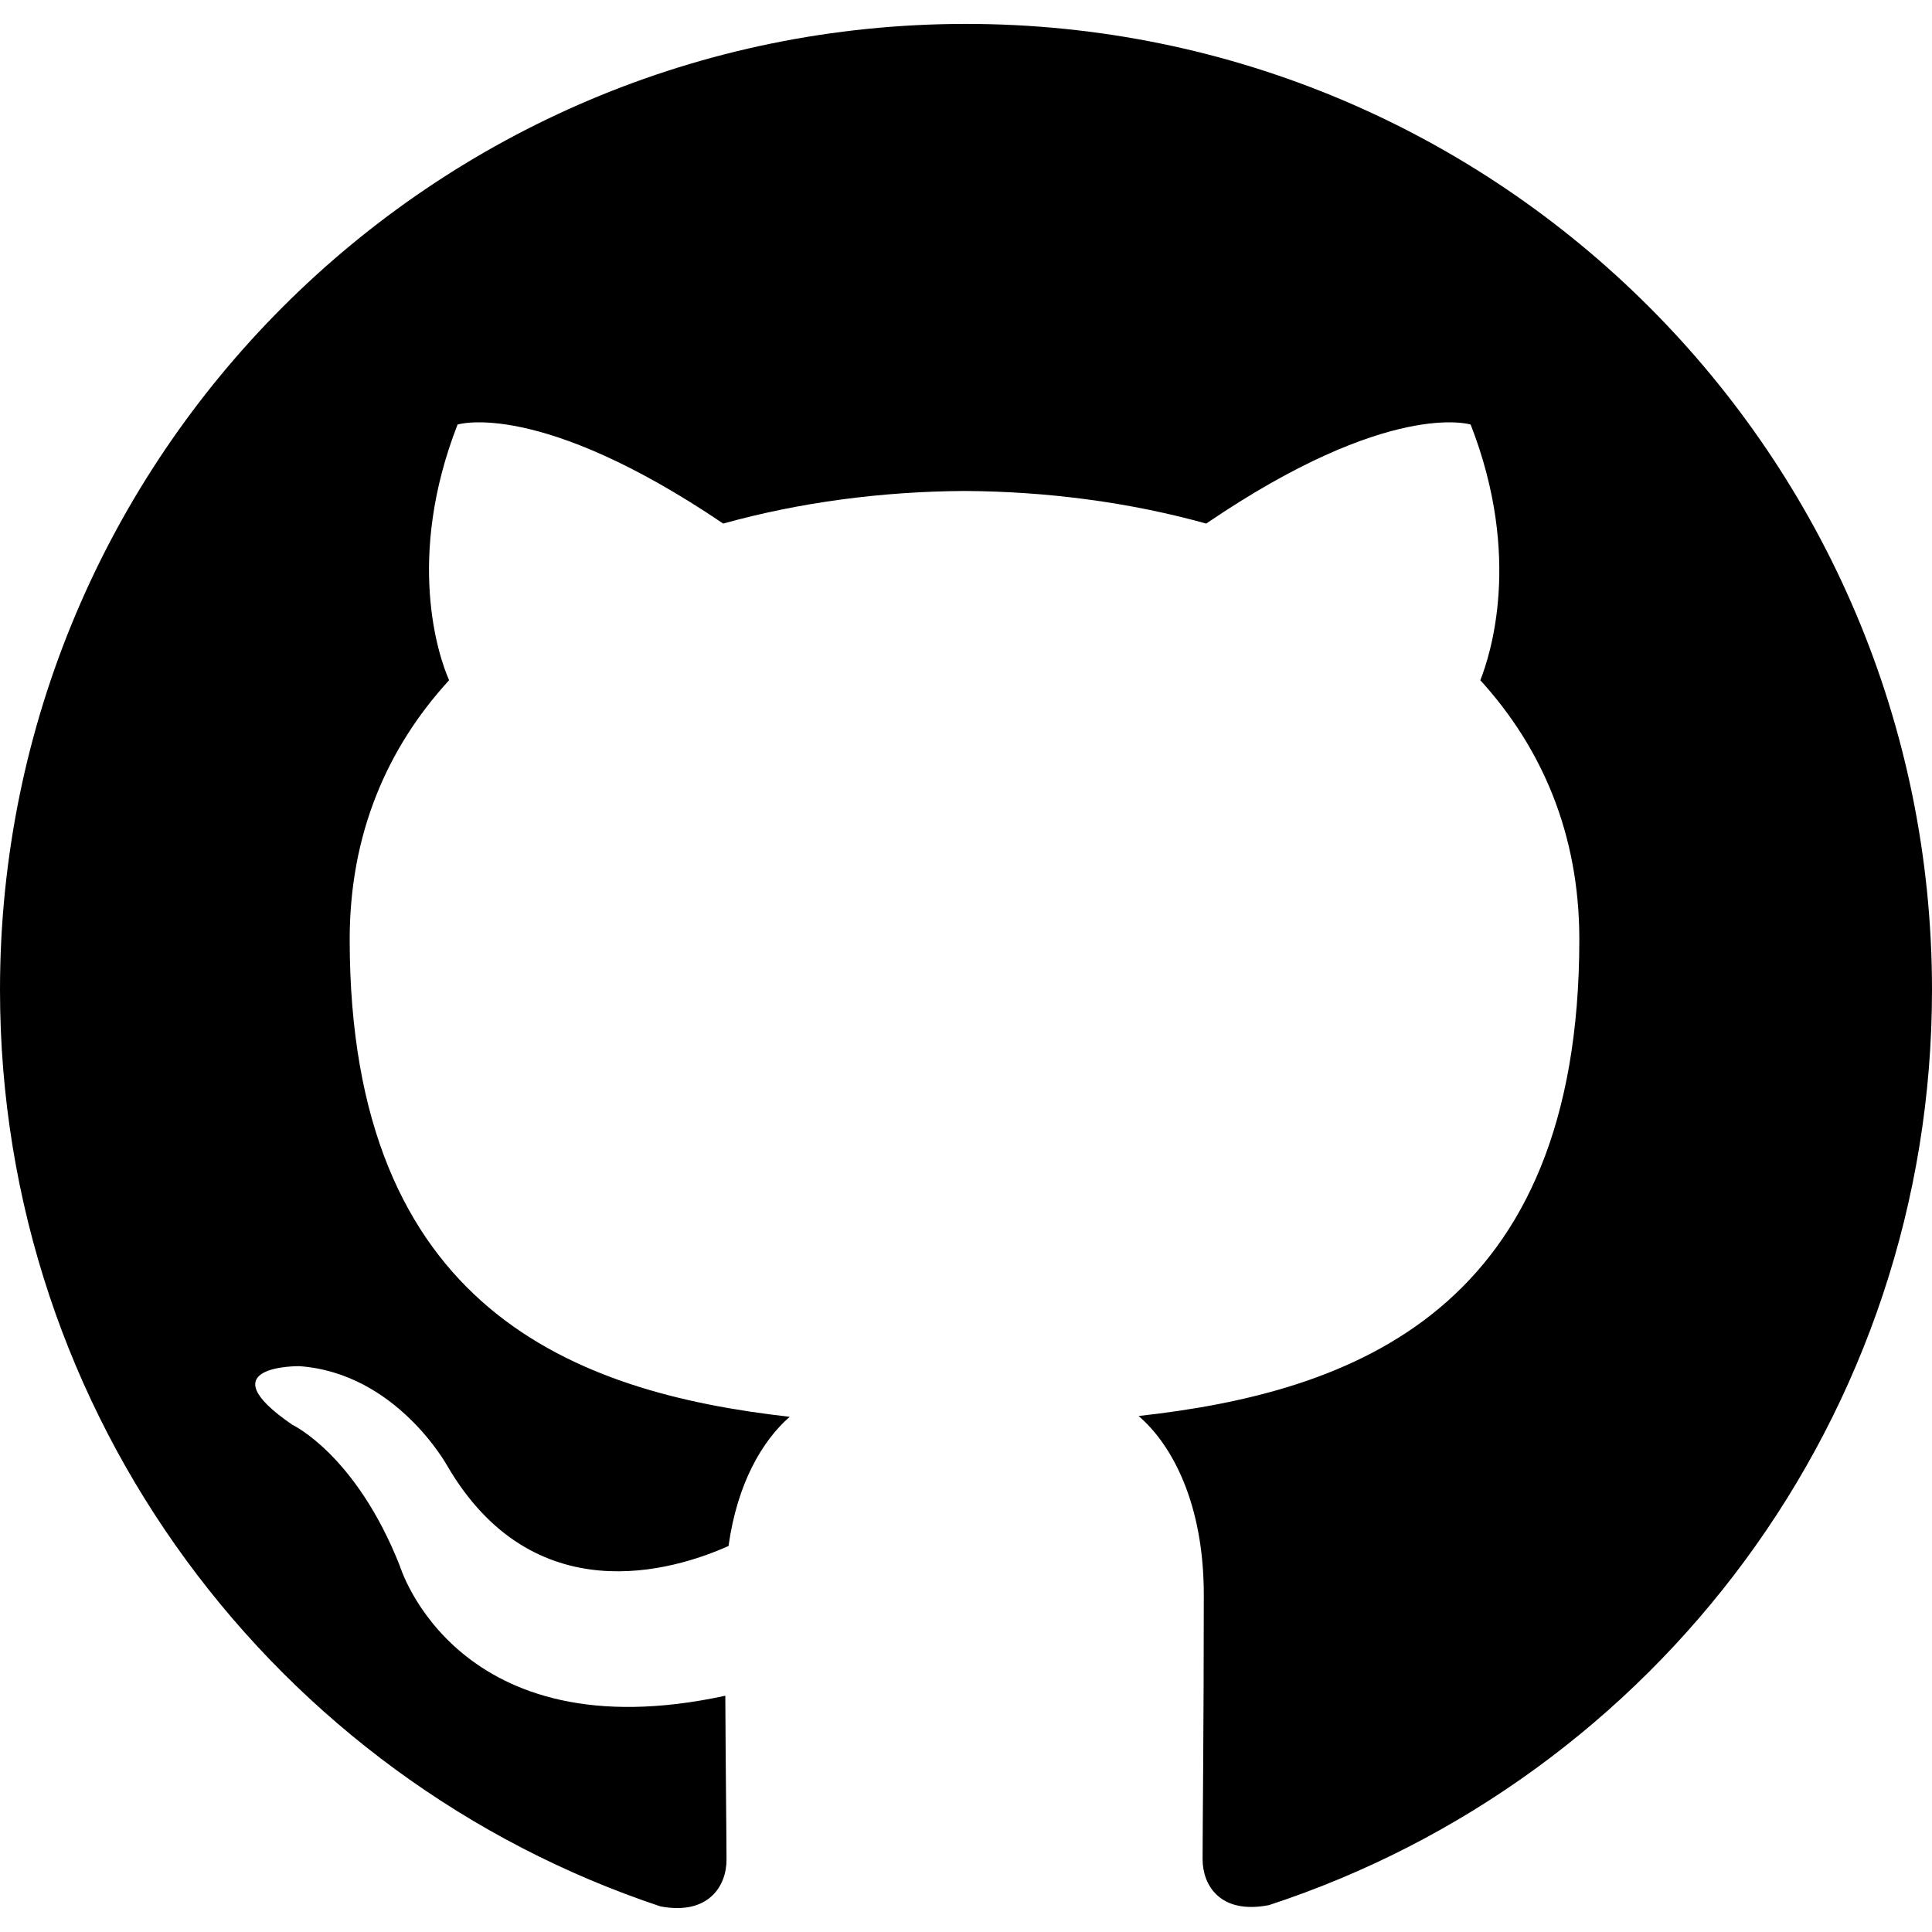
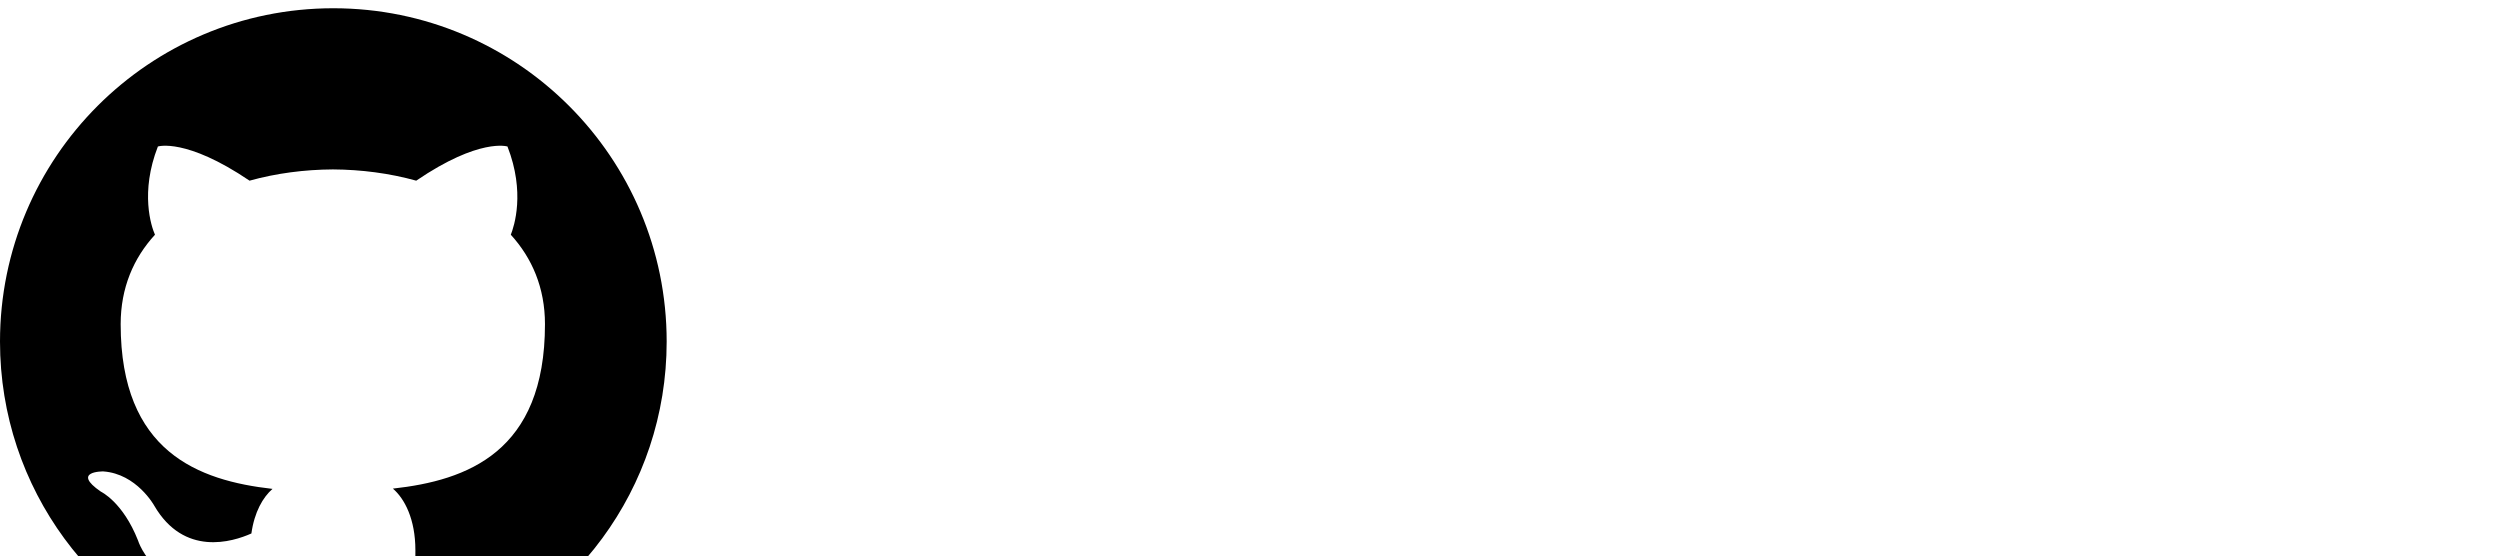
- <svg xmlns="http://www.w3.org/2000/svg" role="img" viewBox="0 0 24 24">
+ <svg xmlns="http://www.w3.org/2000/svg" width="90" height="20">
  <path d="M12 .297c-6.63 0-12 5.373-12 12 0 5.303 3.438 9.8 8.205 11.385.6.113.82-.258.82-.577 0-.285-.01-1.04-.015-2.04-3.338.724-4.042-1.61-4.042-1.61C4.422 18.07 3.633 17.7 3.633 17.7c-1.087-.744.084-.729.084-.729 1.205.084 1.838 1.236 1.838 1.236 1.07 1.835 2.809 1.305 3.495.998.108-.776.417-1.305.76-1.605-2.665-.3-5.466-1.332-5.466-5.93 0-1.31.465-2.38 1.235-3.22-.135-.303-.54-1.523.105-3.176 0 0 1.005-.322 3.3 1.23.96-.267 1.98-.399 3-.405 1.02.006 2.04.138 3 .405 2.28-1.552 3.285-1.23 3.285-1.23.645 1.653.24 2.873.12 3.176.765.84 1.23 1.91 1.23 3.22 0 4.61-2.805 5.625-5.475 5.92.42.36.81 1.096.81 2.22 0 1.606-.015 2.896-.015 3.286 0 .315.21.69.825.57C20.565 22.092 24 17.592 24 12.297c0-6.627-5.373-12-12-12" />
</svg>
